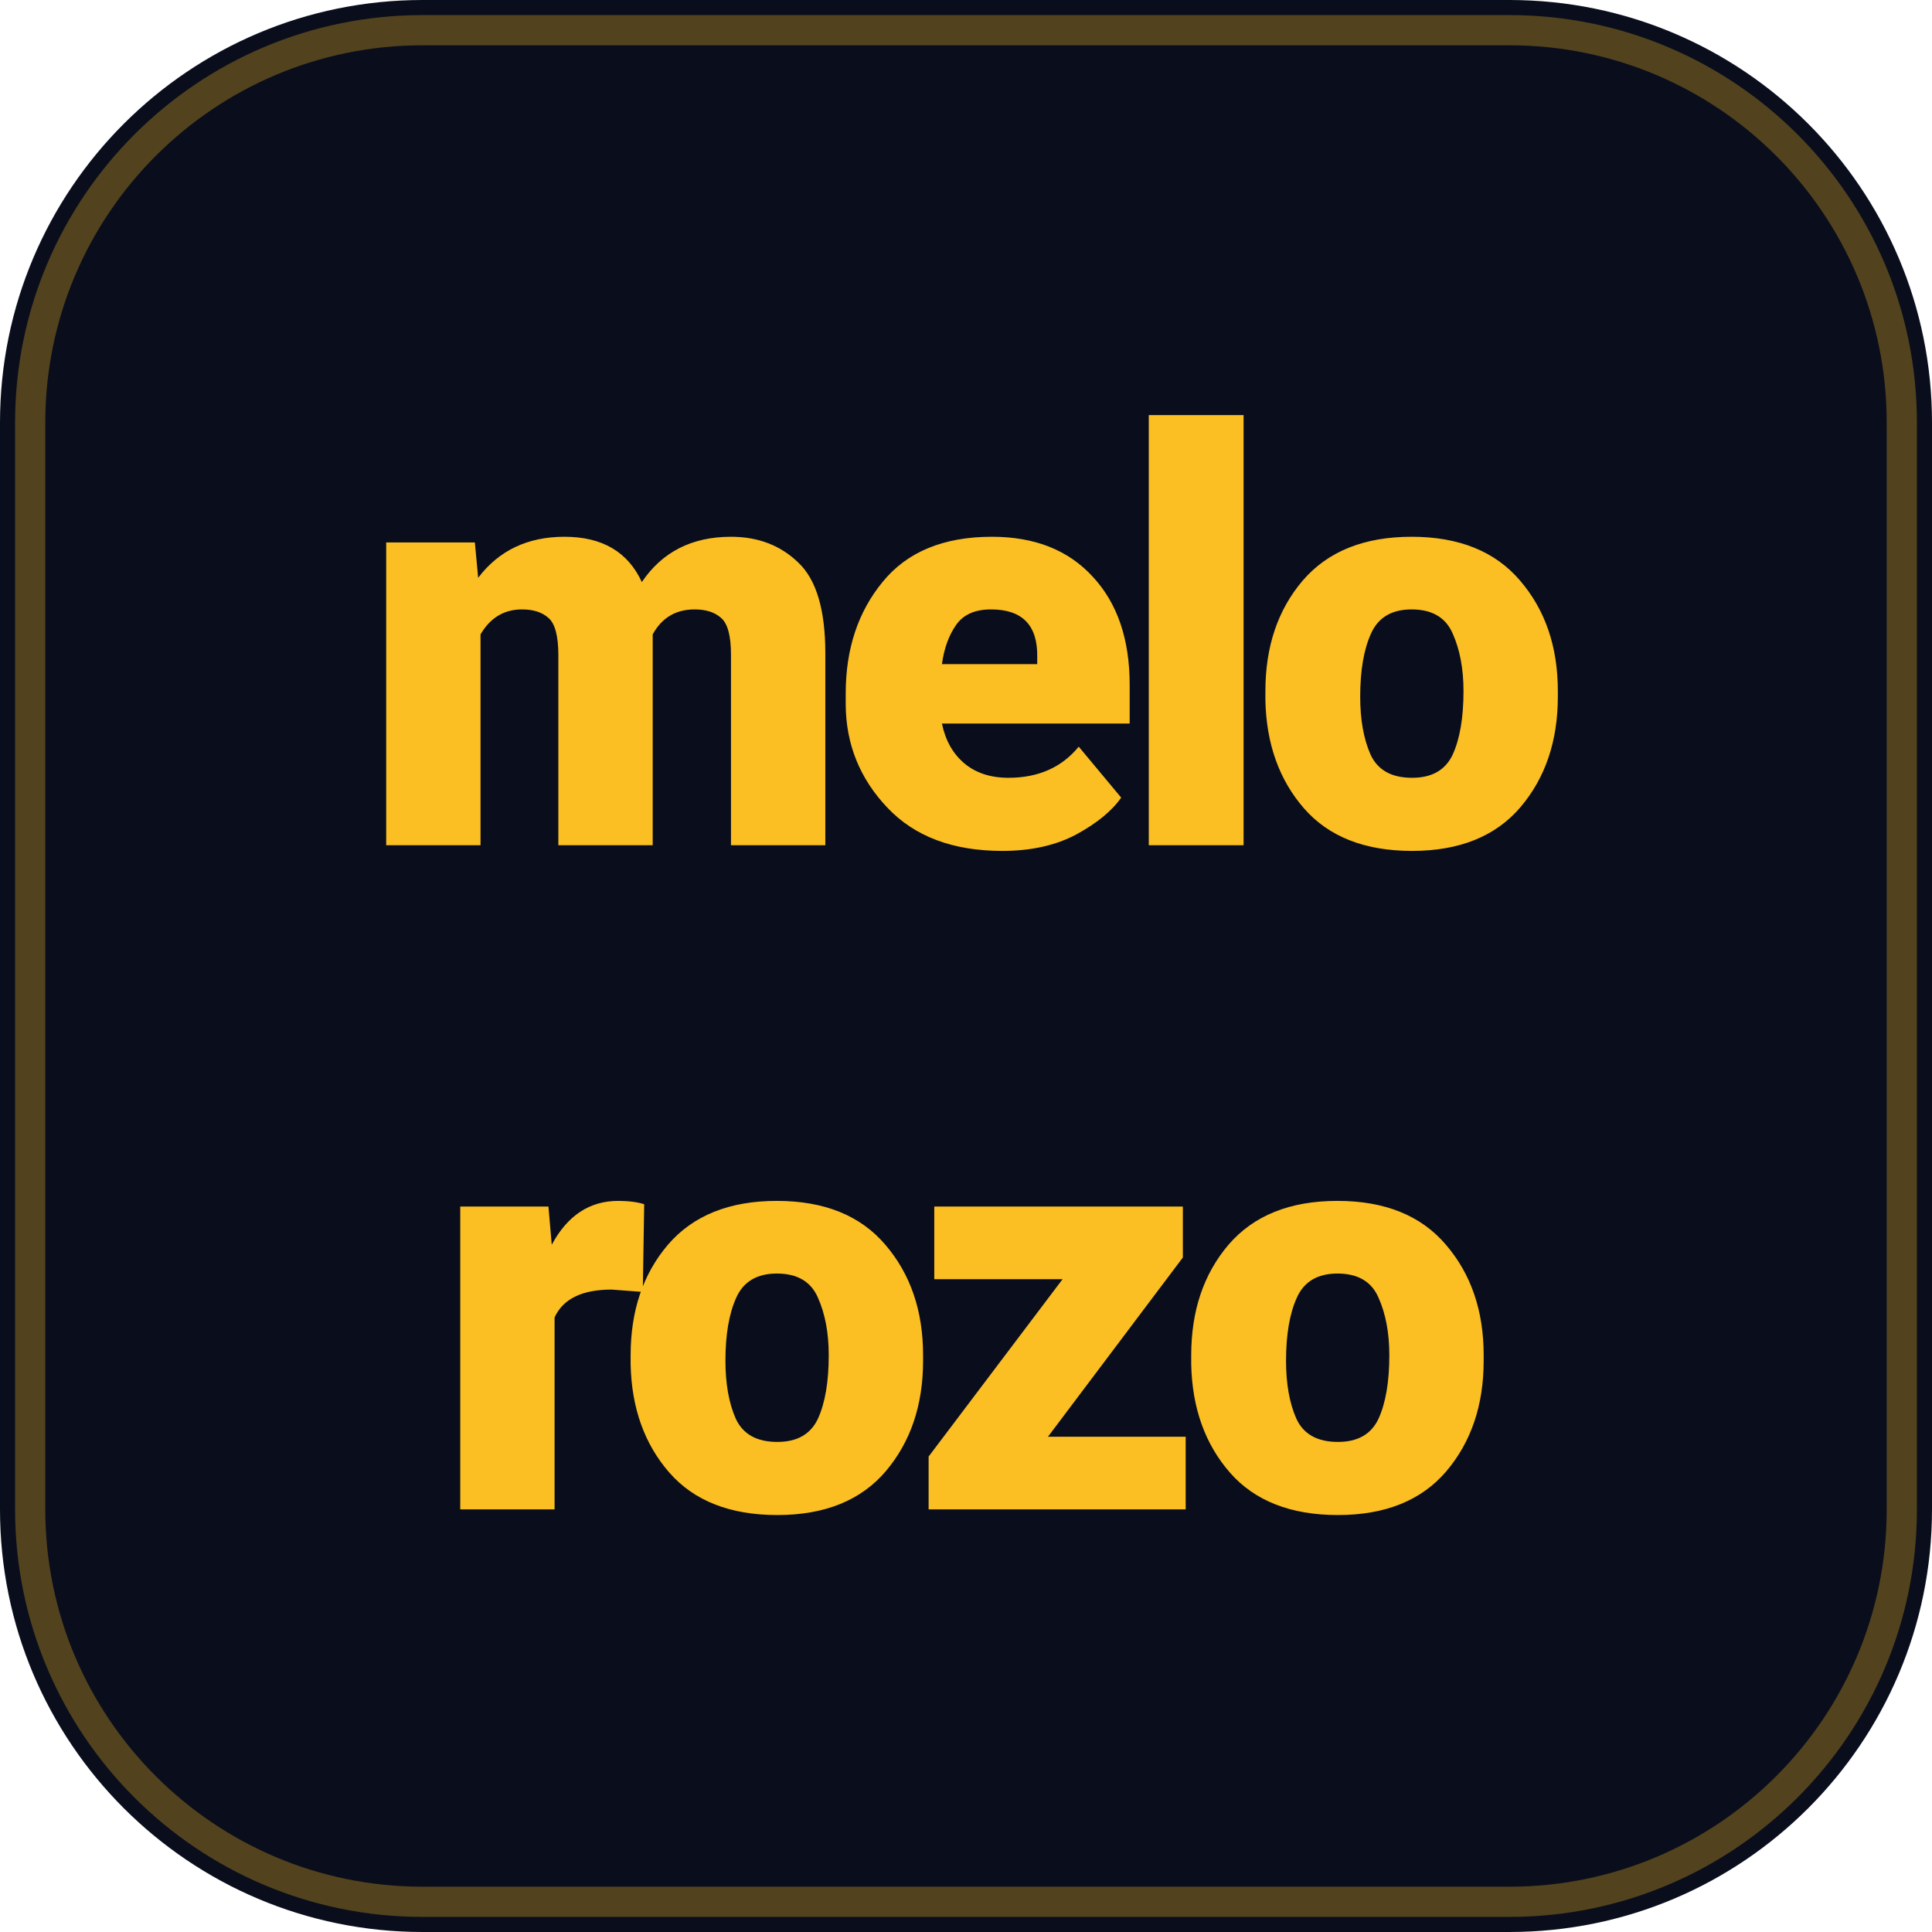
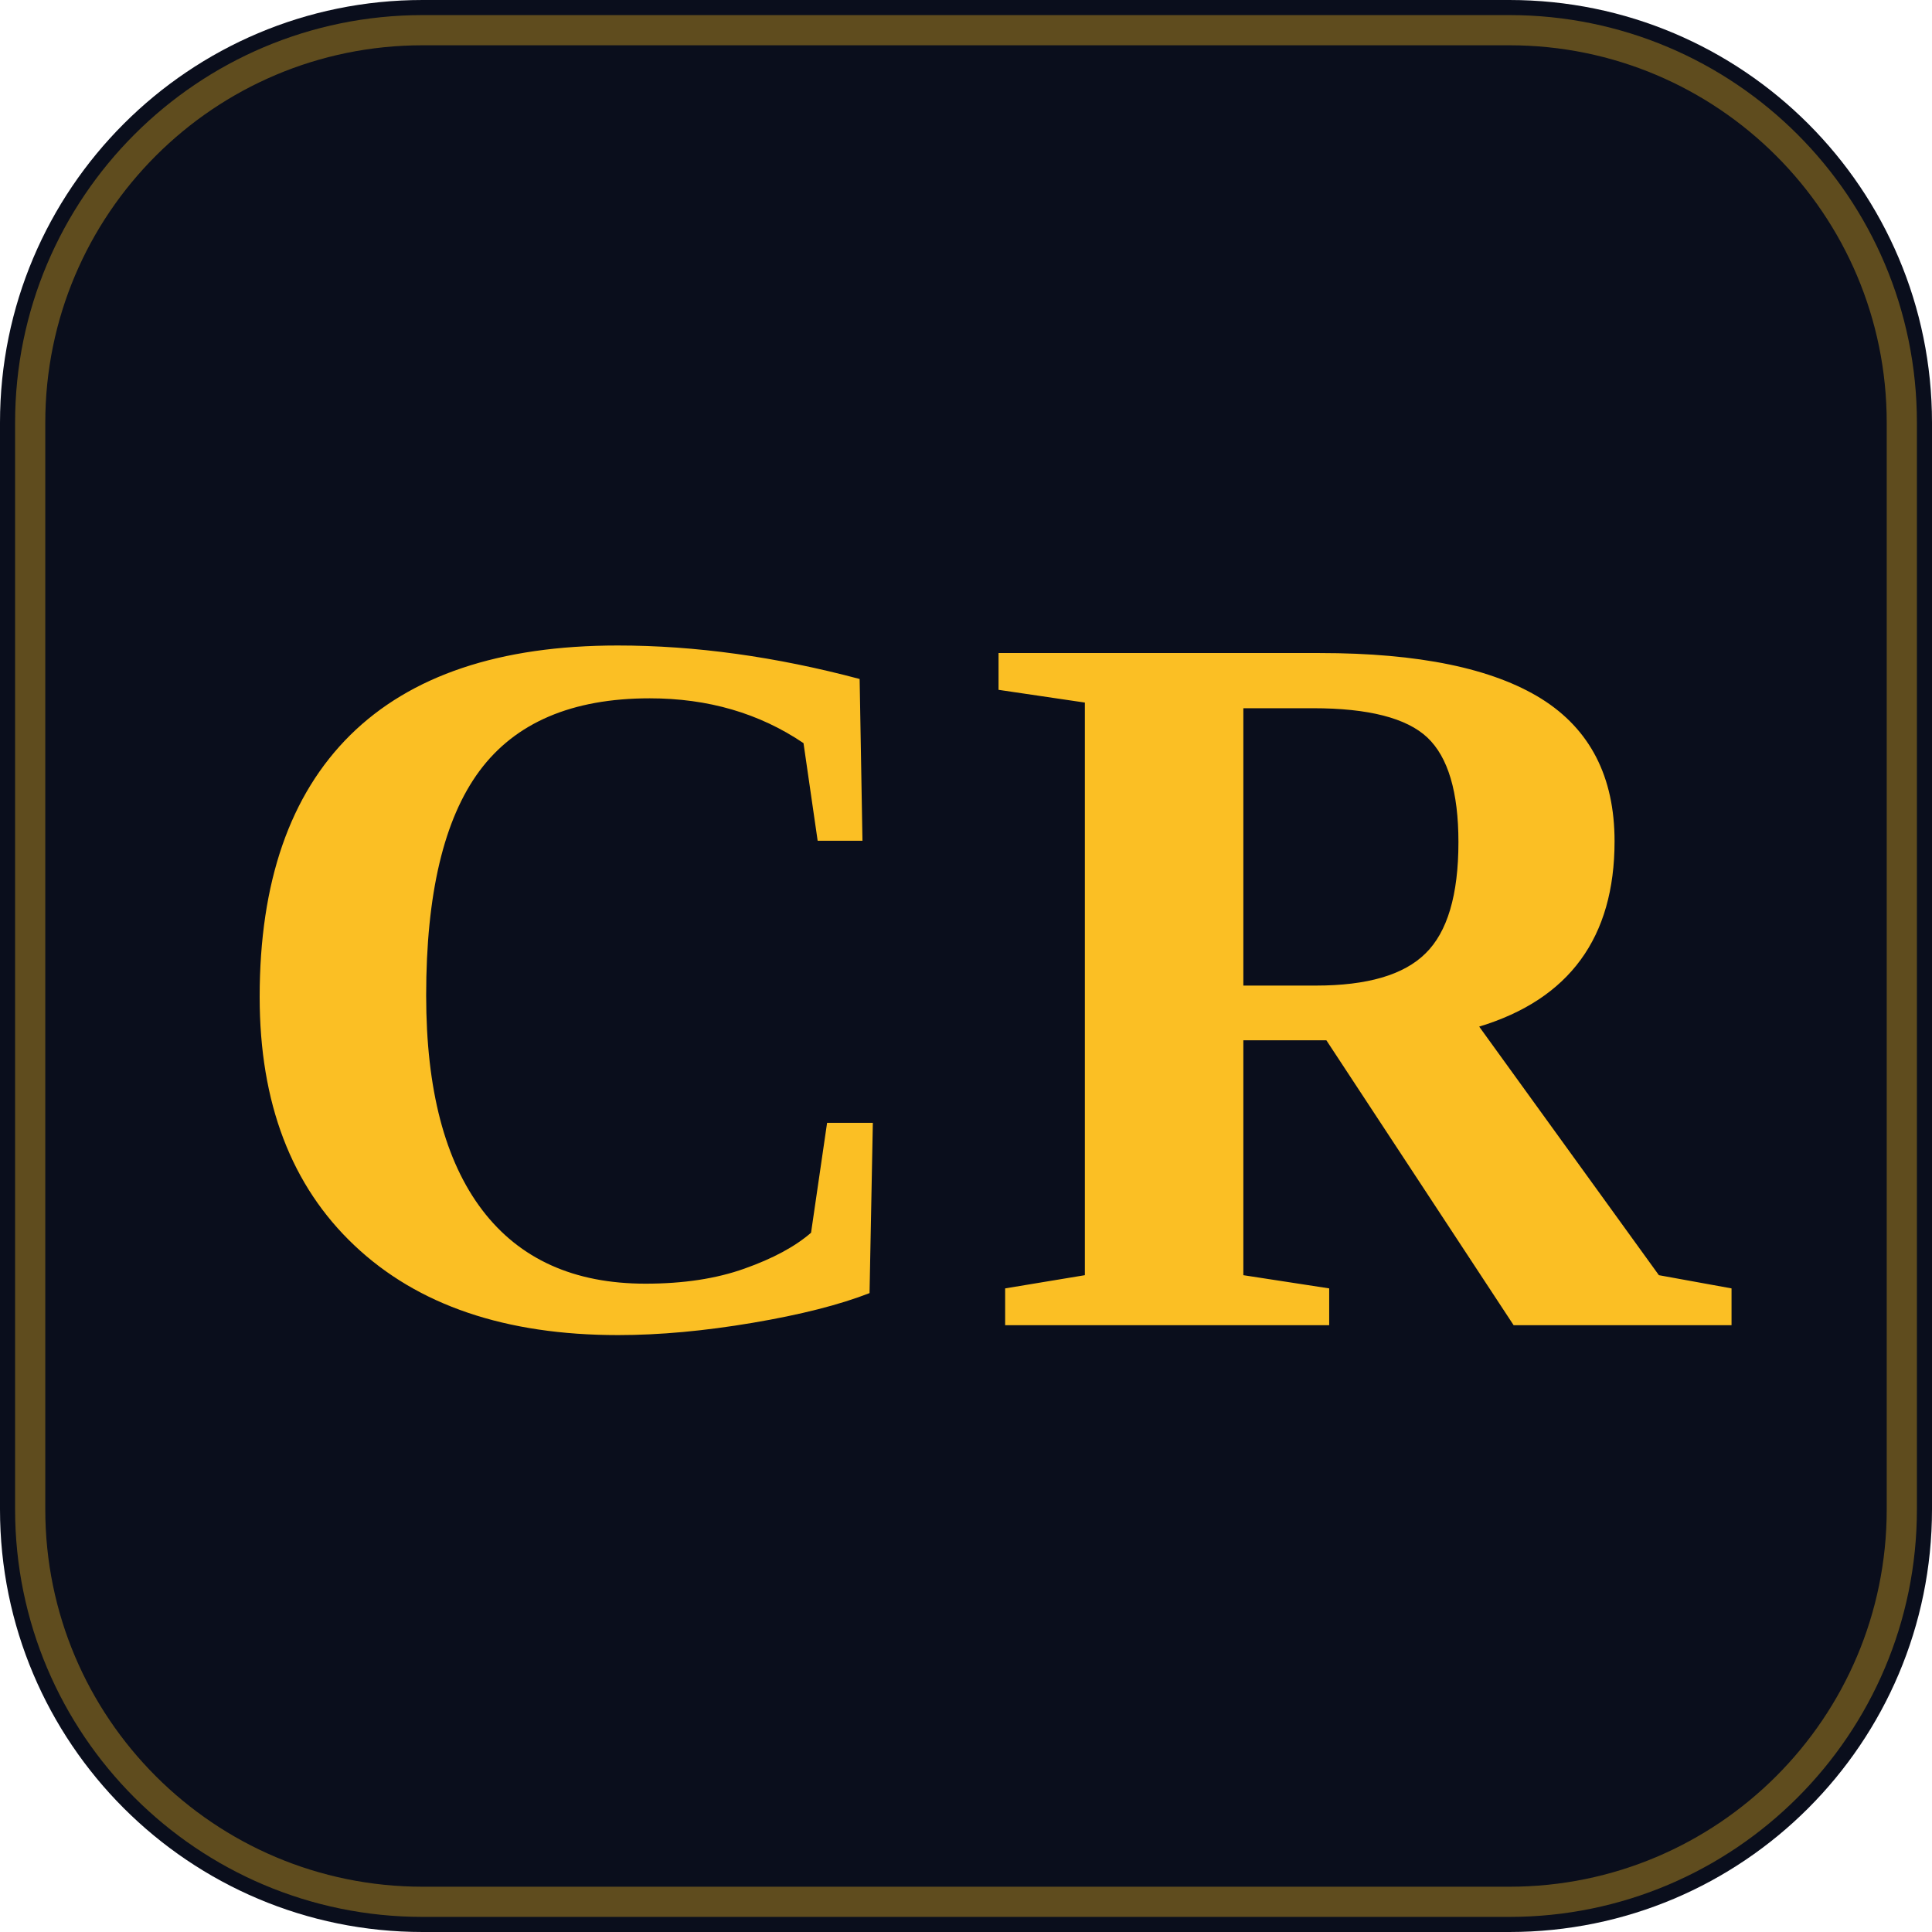
- <svg xmlns="http://www.w3.org/2000/svg" viewBox="0 0 64 64">
+ <svg xmlns="http://www.w3.org/2000/svg" viewBox="0 0 64 64" role="img" aria-labelledby="faviconTitle faviconDesc">
  <rect width="64" height="64" rx="14" fill="#0a0e1c" />
-   <rect x="1" y="1" width="62" height="62" rx="13" fill="none" stroke="rgba(251,191,36,0.3)" stroke-width="1" />
-   <g fill="#fbbf24" font-family="-apple-system, BlinkMacSystemFont, 'Segoe UI', Roboto, Inter, sans-serif" font-weight="900" text-anchor="middle" letter-spacing="-0.8">
-     <text x="32" y="28" font-size="19">melo</text>
-     <text x="32" y="50" font-size="19">rozo</text>
-   </g>
+   <rect x="1" y="1" width="62" height="62" rx="13" fill="none" stroke="rgba(251,191,36,0.35)" stroke-width="1" />
+   <text x="50%" y="50%" text-anchor="middle" dy=".35em" font-family="Georgia, 'Times New Roman', serif" font-weight="700" font-size="34" fill="#fbbf24" letter-spacing="1">CR</text>
</svg>
